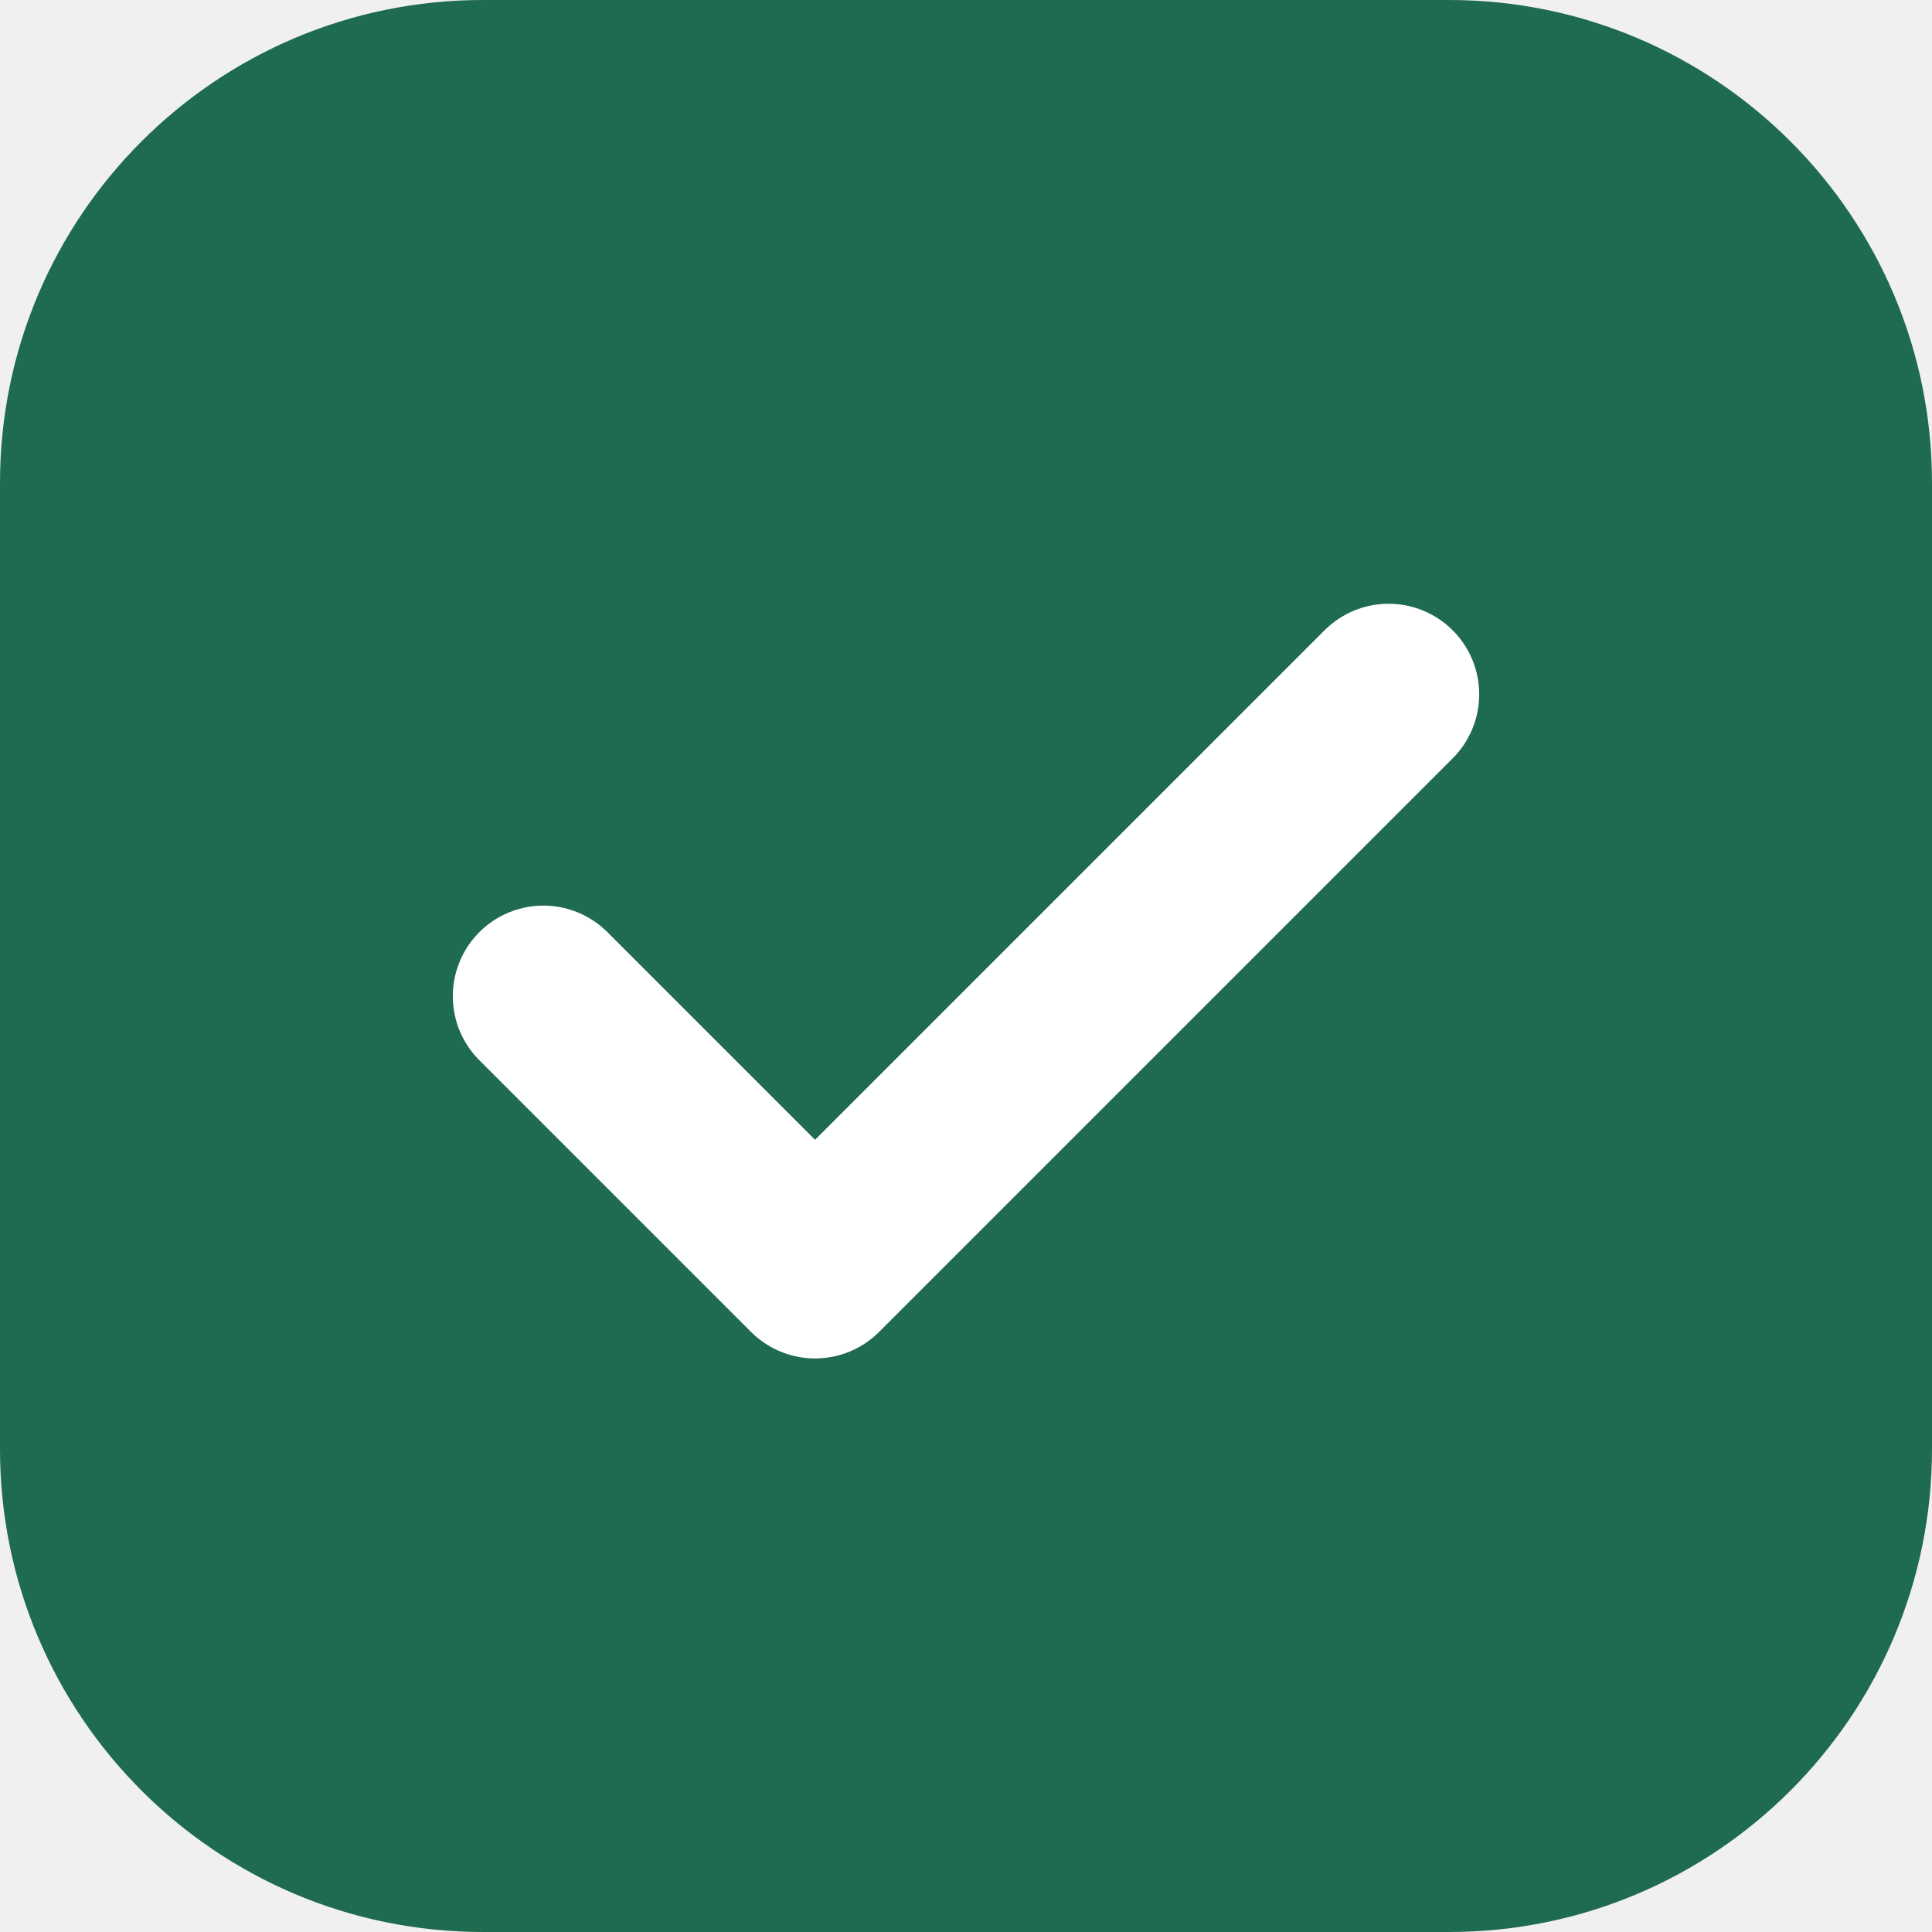
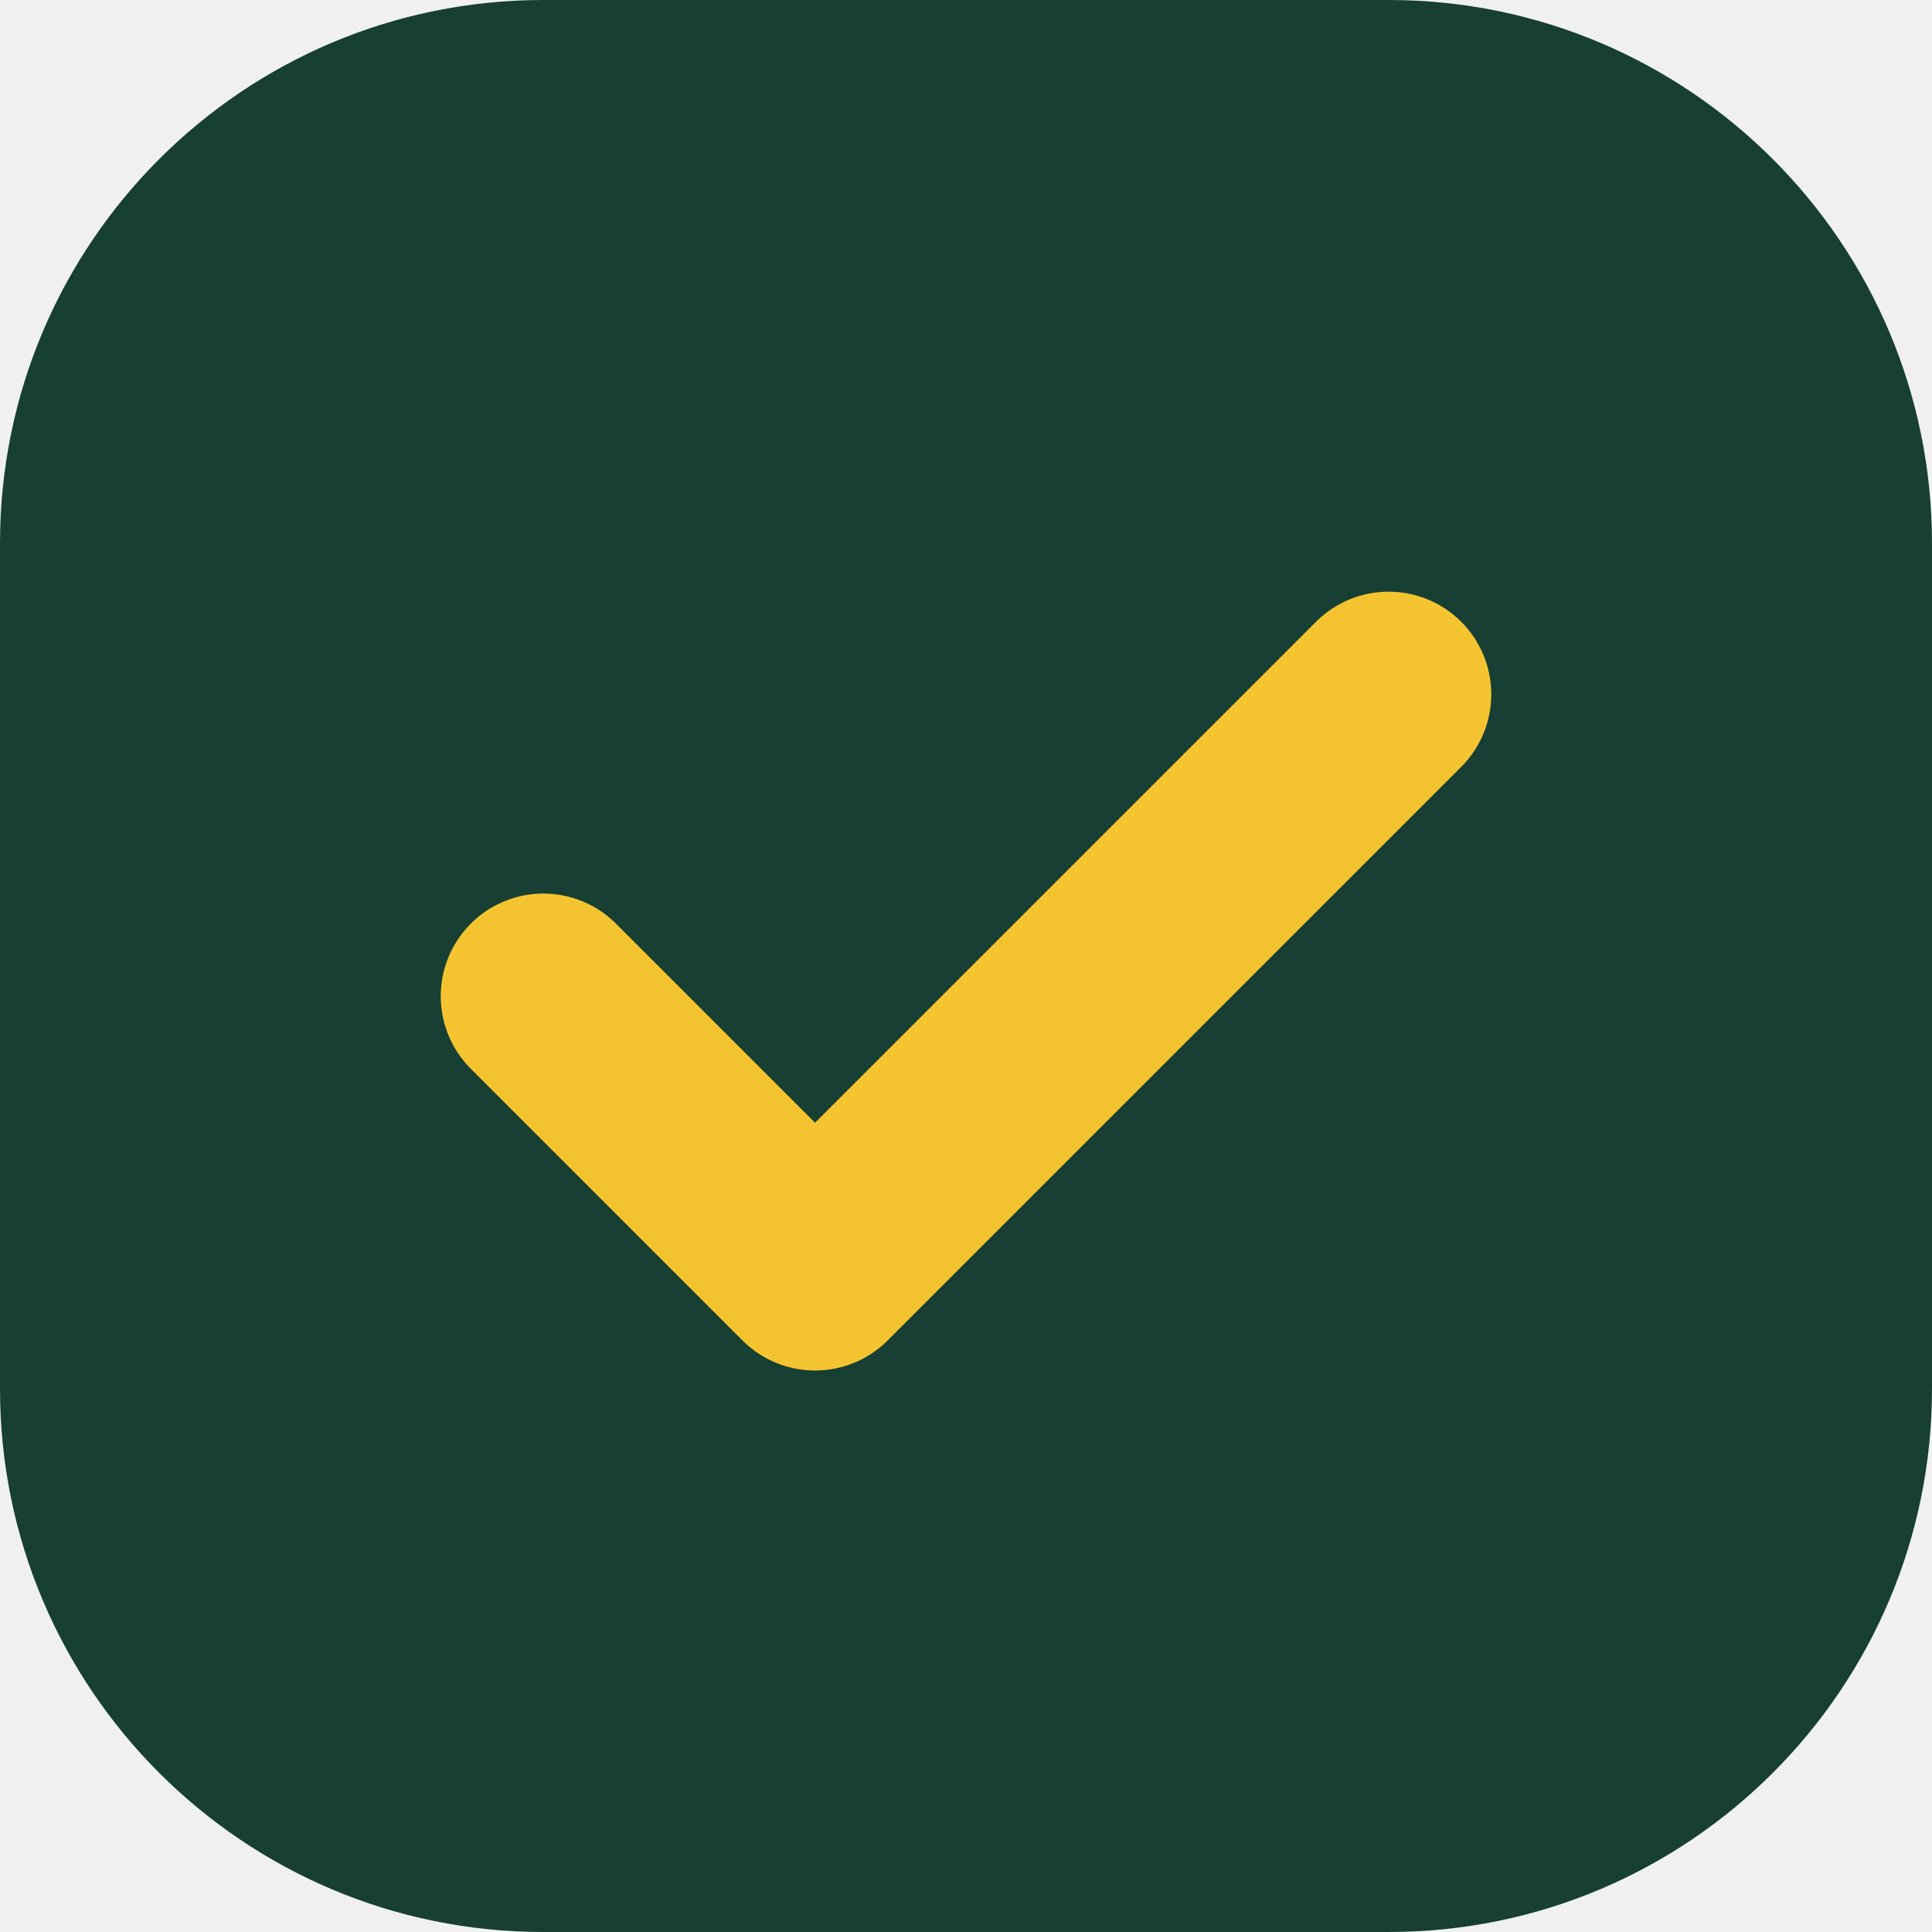
<svg xmlns="http://www.w3.org/2000/svg" viewBox="0 0 32 32">
-   <rect width="32" height="32" rx="8" fill="#1f6b4f" />
-   <path d="M9 16.5l4.5 4.5L23 11.5" fill="none" stroke="#fff" stroke-width="3" stroke-linecap="round" stroke-linejoin="round" />
+   <rect width="32" height="32" rx="9" fill="#173f33" />
+   <path d="M9 16.5l4.5 4.5L23 11.5" fill="none" stroke="#f4c430" stroke-width="3.4" stroke-linecap="round" stroke-linejoin="round" />
</svg>
